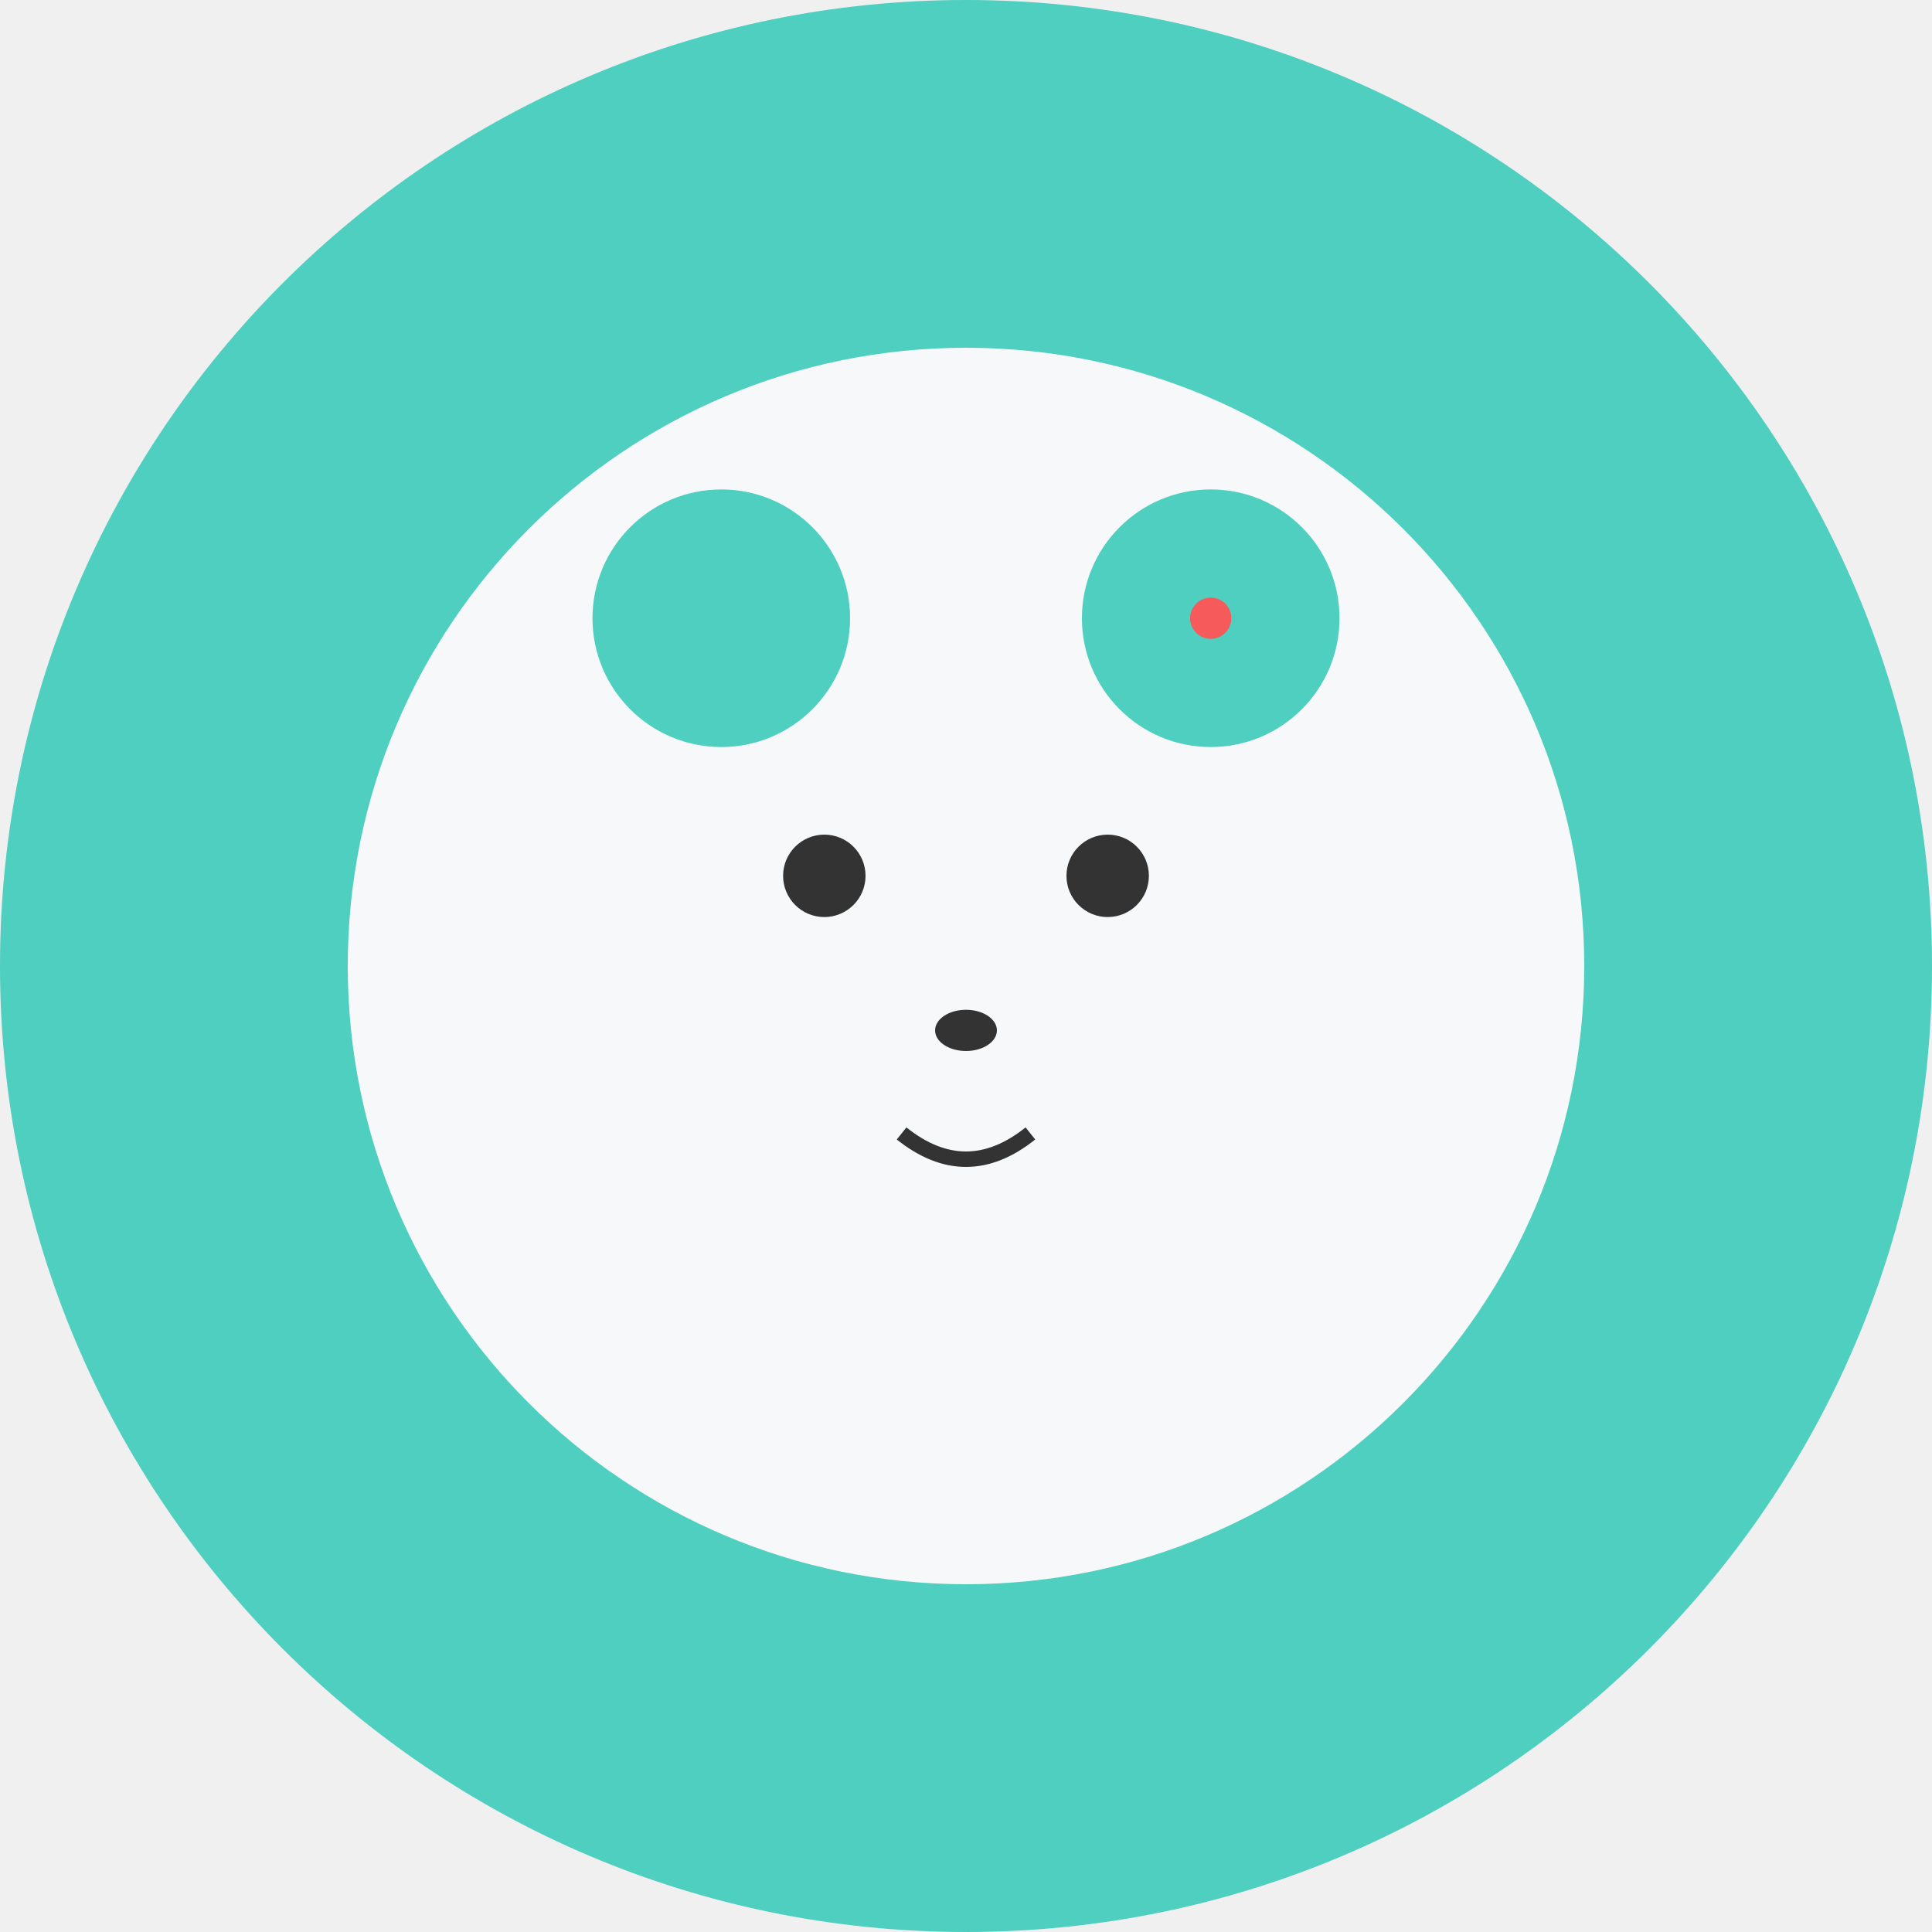
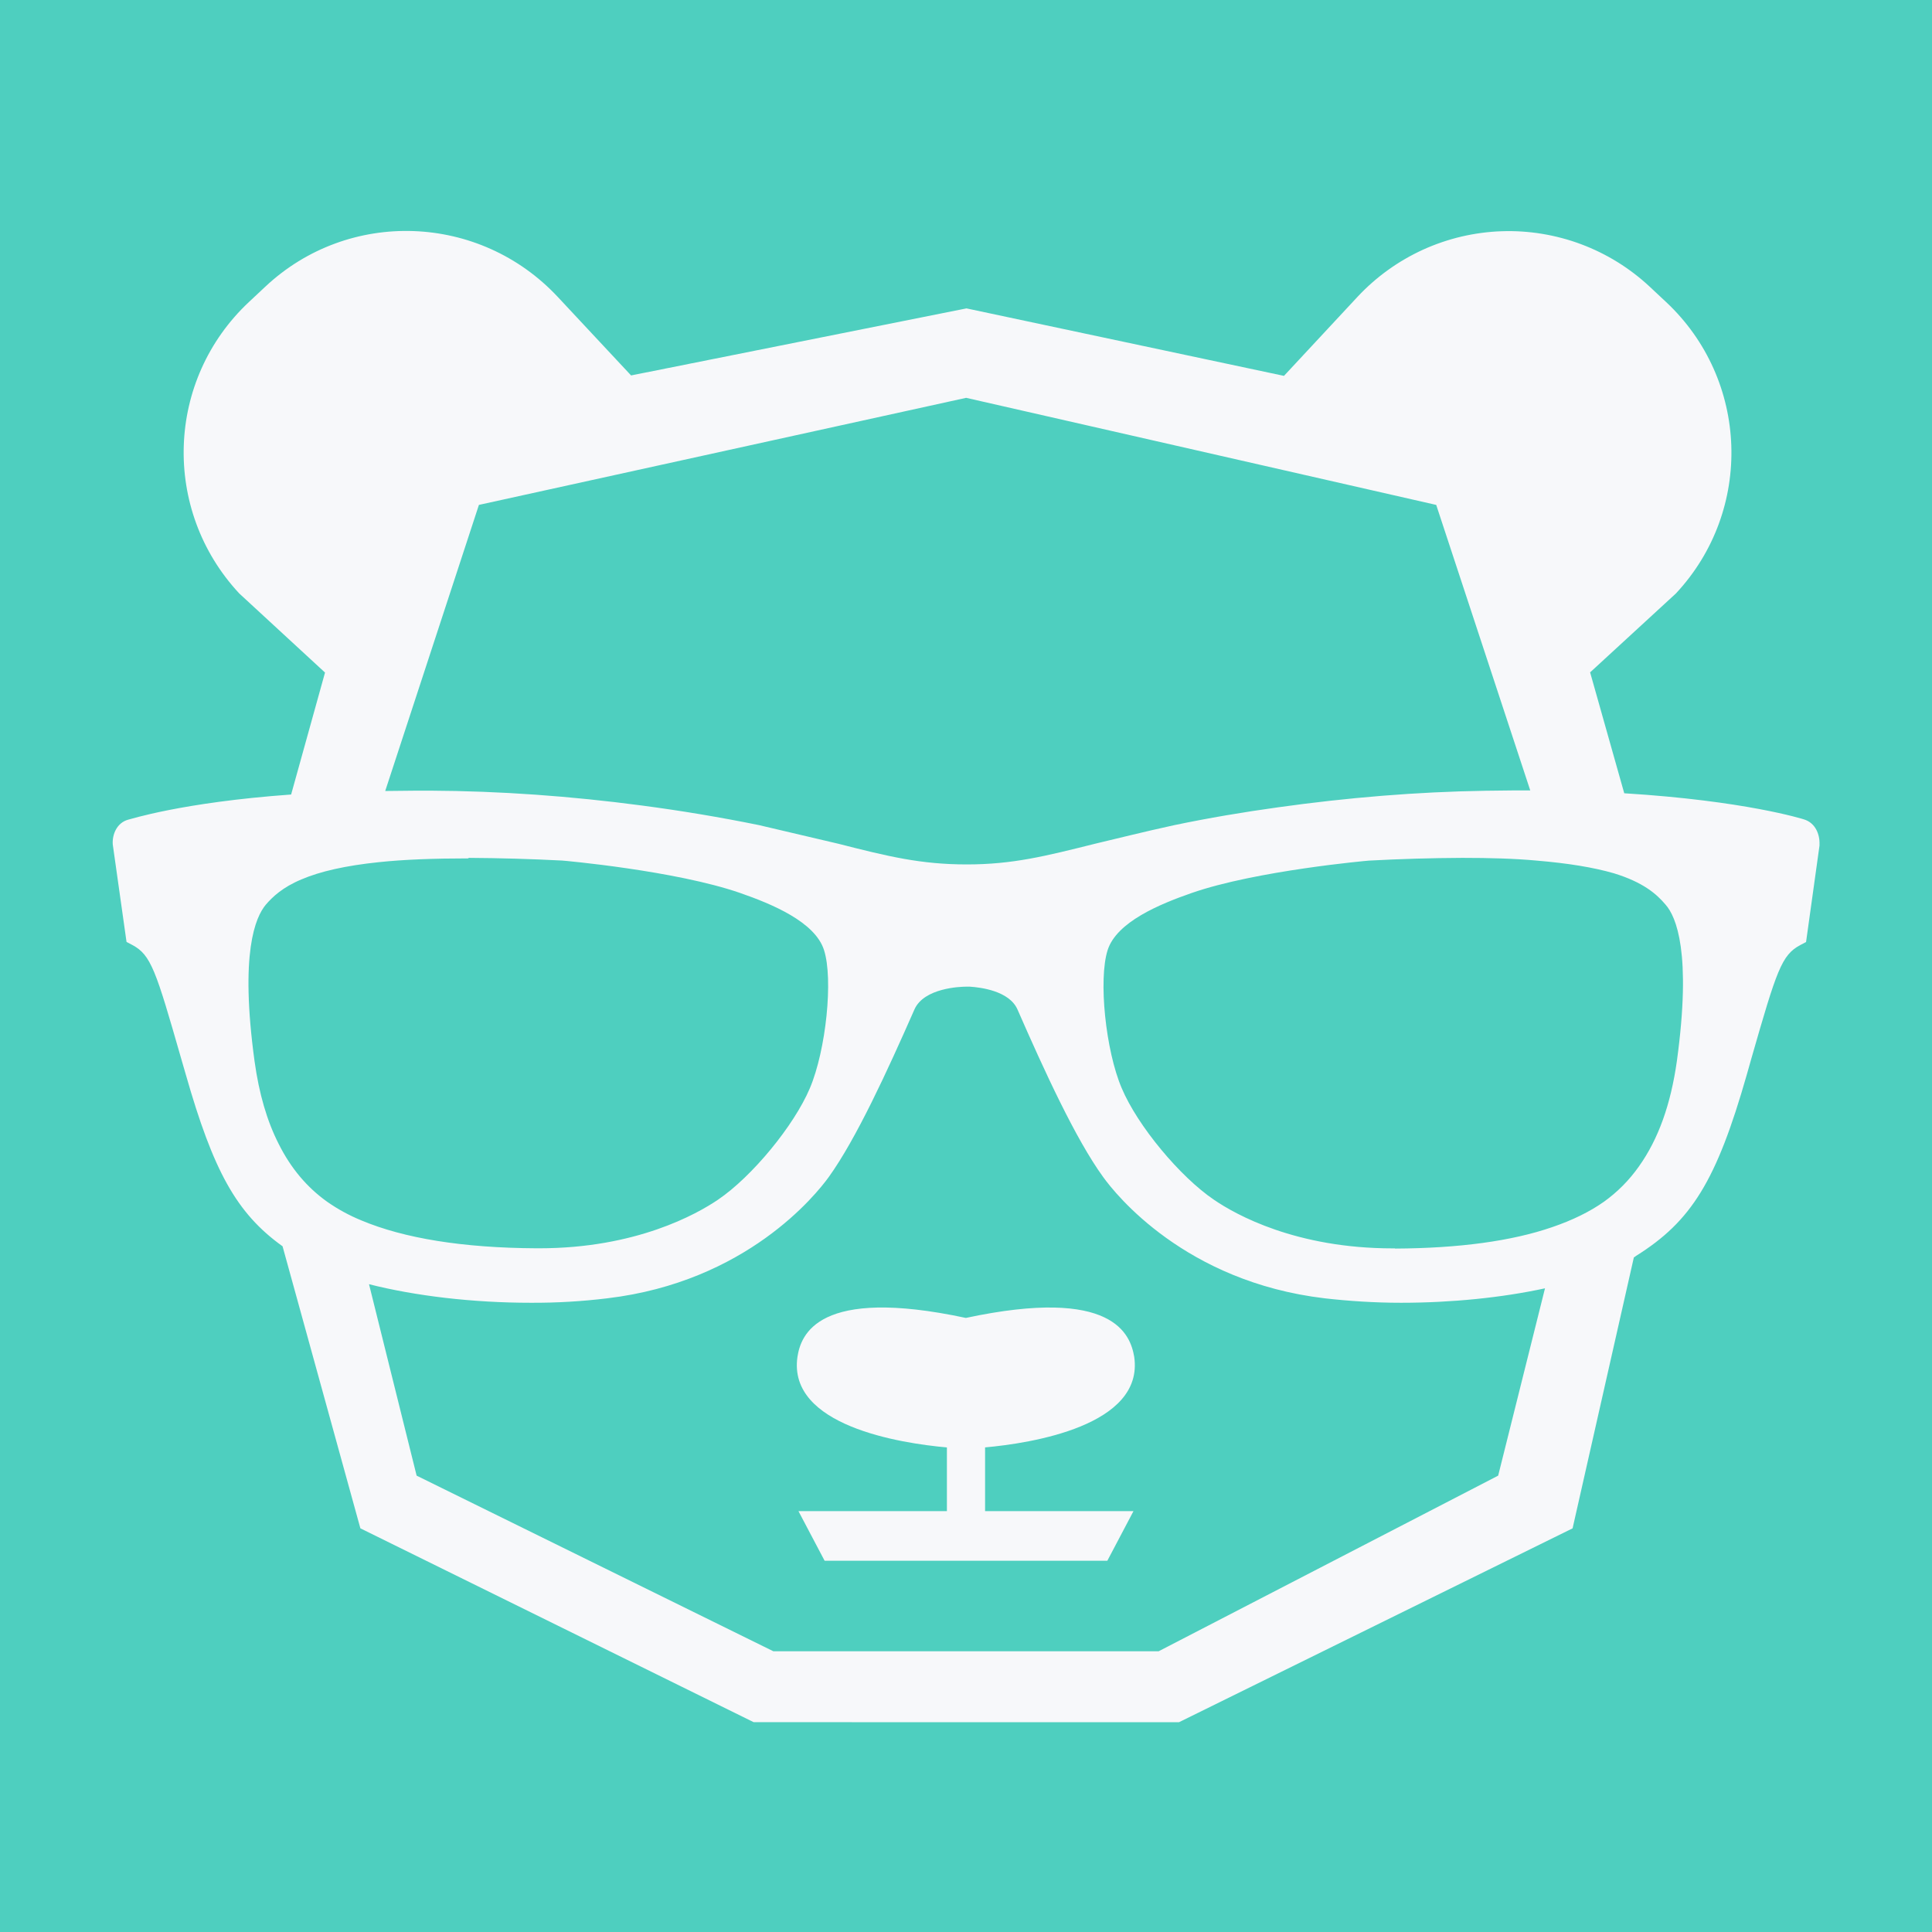
- <svg xmlns="http://www.w3.org/2000/svg" width="32" height="32" viewBox="0 0 375 375" preserveAspectRatio="xMidYMid meet">
+ <svg xmlns="http://www.w3.org/2000/svg" width="500" zoomAndPan="magnify" viewBox="0 0 375 375" height="500" preserveAspectRatio="xMidYMid meet" version="1.0">
  <defs>
-     <clipPath id="circle-clip">
-       <circle cx="187.5" cy="187.5" r="187.5" />
+     <clipPath id="bae3f2a60b">
+       <path d="M 21.82 44 L 353.32 44 L 353.32 334.945 L 21.82 334.945 Z M 21.82 44 " clip-rule="nonzero" />
    </clipPath>
  </defs>
-   <circle cx="187.5" cy="187.5" r="187.5" fill="#4ecfbf" />
-   <g clip-path="url(#circle-clip)">
-     <circle cx="187.5" cy="187.5" r="120" fill="#f7f8fa" />
-     <circle cx="140" cy="120" r="25" fill="#4ecfbf" />
-     <circle cx="235" cy="120" r="25" fill="#4ecfbf" />
-     <circle cx="160" cy="170" r="8" fill="#333" />
-     <circle cx="215" cy="170" r="8" fill="#333" />
-     <ellipse cx="187.5" cy="200" rx="6" ry="4" fill="#333" />
-     <path d="M 175 220 Q 187.5 230 200 220" stroke="#333" stroke-width="3" fill="none" />
-     <circle cx="235" cy="120" r="4" fill="#f75a5a" />
+   <rect x="-37.5" width="450" fill="#ffffff" y="-37.5" height="450" fill-opacity="1" />
+   <rect x="-37.5" width="450" fill="#4ecfbf" y="-37.5" height="450" fill-opacity="1" />
+   <g clip-path="url(#bae3f2a60b)">
+     <path fill="#f7f8fa" d="M 228.84 334.281 L 305.238 296.652 L 317.133 244.051 C 317.285 243.984 317.418 243.895 317.535 243.781 C 328.301 237.051 333.168 229.215 339.055 208.578 L 339.926 205.5 C 344.871 188.262 345.809 185.383 349.414 183.445 L 350.555 182.848 L 353.164 164.129 L 353.164 163.859 C 353.23 161.926 352.359 159.719 350.16 159.047 C 349.953 158.98 338.73 155.422 315.266 153.973 L 308.641 130.504 L 325.285 115.199 C 340.391 99.027 339.52 73.691 323.348 58.586 L 320.203 55.645 C 319.246 54.75 318.242 53.902 317.199 53.105 C 316.156 52.309 315.078 51.562 313.961 50.871 C 312.844 50.18 311.695 49.543 310.516 48.965 C 309.34 48.387 308.133 47.867 306.902 47.406 C 305.676 46.945 304.426 46.547 303.156 46.211 C 301.887 45.871 300.605 45.598 299.309 45.387 C 298.012 45.172 296.707 45.023 295.398 44.941 C 294.086 44.855 292.777 44.836 291.465 44.883 C 290.152 44.926 288.844 45.035 287.543 45.211 C 286.242 45.383 284.949 45.621 283.672 45.918 C 282.395 46.219 281.133 46.582 279.891 47.004 C 278.645 47.43 277.426 47.91 276.23 48.453 C 275.035 49 273.871 49.598 272.734 50.258 C 271.598 50.914 270.496 51.625 269.43 52.395 C 268.363 53.16 267.336 53.977 266.348 54.844 C 265.363 55.707 264.422 56.621 263.523 57.582 L 249.219 72.957 L 187.594 59.859 L 122.492 72.871 L 108.258 57.629 C 93.086 41.391 67.691 40.461 51.512 55.629 L 48.371 58.57 C 32.195 73.676 31.328 98.953 46.434 115.184 L 63.086 130.543 L 56.508 154.215 C 35.125 155.754 25.094 159.094 24.891 159.094 C 22.688 159.691 21.75 161.965 21.887 163.906 L 24.559 182.824 L 25.699 183.426 C 29.309 185.363 30.246 188.305 35.188 205.547 L 36.059 208.551 C 41.406 227.266 45.895 235.488 54.844 241.902 L 69.949 296.648 L 146.285 334.273 Z M 270.75 242.309 L 270.332 242.309 C 251.547 242.309 239.852 235.758 235.645 232.883 C 229.027 228.406 220.805 218.512 217.73 211.227 C 214.586 203.875 213.184 190.105 214.988 184.426 C 216.727 178.938 225.145 175.469 231.297 173.332 C 243.793 168.98 265.586 167.043 265.723 167.043 C 271.758 166.719 277.797 166.539 283.84 166.512 C 289.121 166.512 293.934 166.645 298.145 167.031 C 304.355 167.547 309.309 168.363 313.25 169.504 C 318.93 171.242 321.535 173.516 323.281 175.586 C 325.352 177.926 328.355 184.941 325.484 205.926 C 324.285 214.418 321.879 221.098 318.133 226.375 C 316.199 229.121 313.926 231.387 311.316 233.262 C 308.57 235.199 305.164 236.871 301.219 238.207 C 293.465 240.879 283.238 242.285 270.809 242.348 Z M 92.957 98 L 187.531 77.219 L 278.77 98.004 L 297.02 153.418 L 294.02 153.418 L 288.406 153.484 C 274.973 153.691 261.484 154.82 248.102 156.695 C 241.348 157.629 234.598 158.766 227.91 160.164 C 221.758 161.5 216.883 162.754 212.531 163.773 C 202.902 166.18 196.555 167.785 187.664 167.785 C 178.711 167.785 172.363 166.23 162.73 163.773 L 147.293 160.148 C 139.742 158.613 132.145 157.344 124.504 156.34 C 110.797 154.527 97.098 153.531 83.395 153.465 L 81.117 153.465 L 74.77 153.531 Z M 90.953 166.512 C 96.996 166.547 103.039 166.719 109.074 167.031 C 109.281 167.031 131.062 168.965 143.633 173.316 C 149.785 175.453 158.203 178.926 159.941 184.41 C 161.754 190.023 160.34 203.793 157.199 211.211 C 154.121 218.496 145.961 228.391 139.352 232.871 C 135.211 235.676 123.441 242.293 104.664 242.293 L 104.145 242.293 C 89.84 242.223 78.414 240.355 70.129 236.875 C 67.793 235.918 65.586 234.715 63.516 233.27 C 59.57 230.461 56.43 226.719 54.09 222.031 C 51.812 217.555 50.281 212.273 49.41 205.984 C 46.539 184.996 49.547 178.027 51.617 175.57 C 52.887 174.102 54.828 172.227 58.504 170.695 C 62.125 169.141 67.059 168.023 73.477 167.352 C 78.352 166.832 84.242 166.613 90.922 166.613 Z M 150.113 320.512 L 80.867 286.422 L 71.625 249.262 C 80.582 251.539 91.746 252.867 103.043 252.867 C 108.008 252.891 112.953 252.602 117.883 252 C 144.887 248.789 158.387 231.879 160.852 228.473 C 166.199 221.055 172.285 207.766 177.496 195.926 C 179.363 191.715 186.523 191.512 187.527 191.512 L 188.262 191.512 C 190.332 191.648 195.883 192.316 197.488 195.926 C 202.699 207.832 208.785 221.121 214.133 228.473 C 216.539 231.816 230.043 248.793 257.105 252 C 261.785 252.531 266.797 252.867 271.941 252.867 C 281.777 252.867 291.594 251.863 299.883 250.062 L 290.793 286.422 L 224.887 320.512 Z M 191.145 280.945 C 200.102 280.145 222.09 276.738 220.152 263.367 C 219.418 259.094 216.207 249.664 187.469 255.809 C 158.734 249.66 155.453 259.086 154.785 263.367 C 152.848 276.738 174.77 280.145 183.793 280.945 L 183.793 293.309 L 154.98 293.309 L 160.055 302.938 L 214.934 302.938 L 220.008 293.309 L 191.203 293.309 L 191.203 280.945 Z M 191.145 280.945 " fill-opacity="1" fill-rule="nonzero" />
  </g>
</svg>
